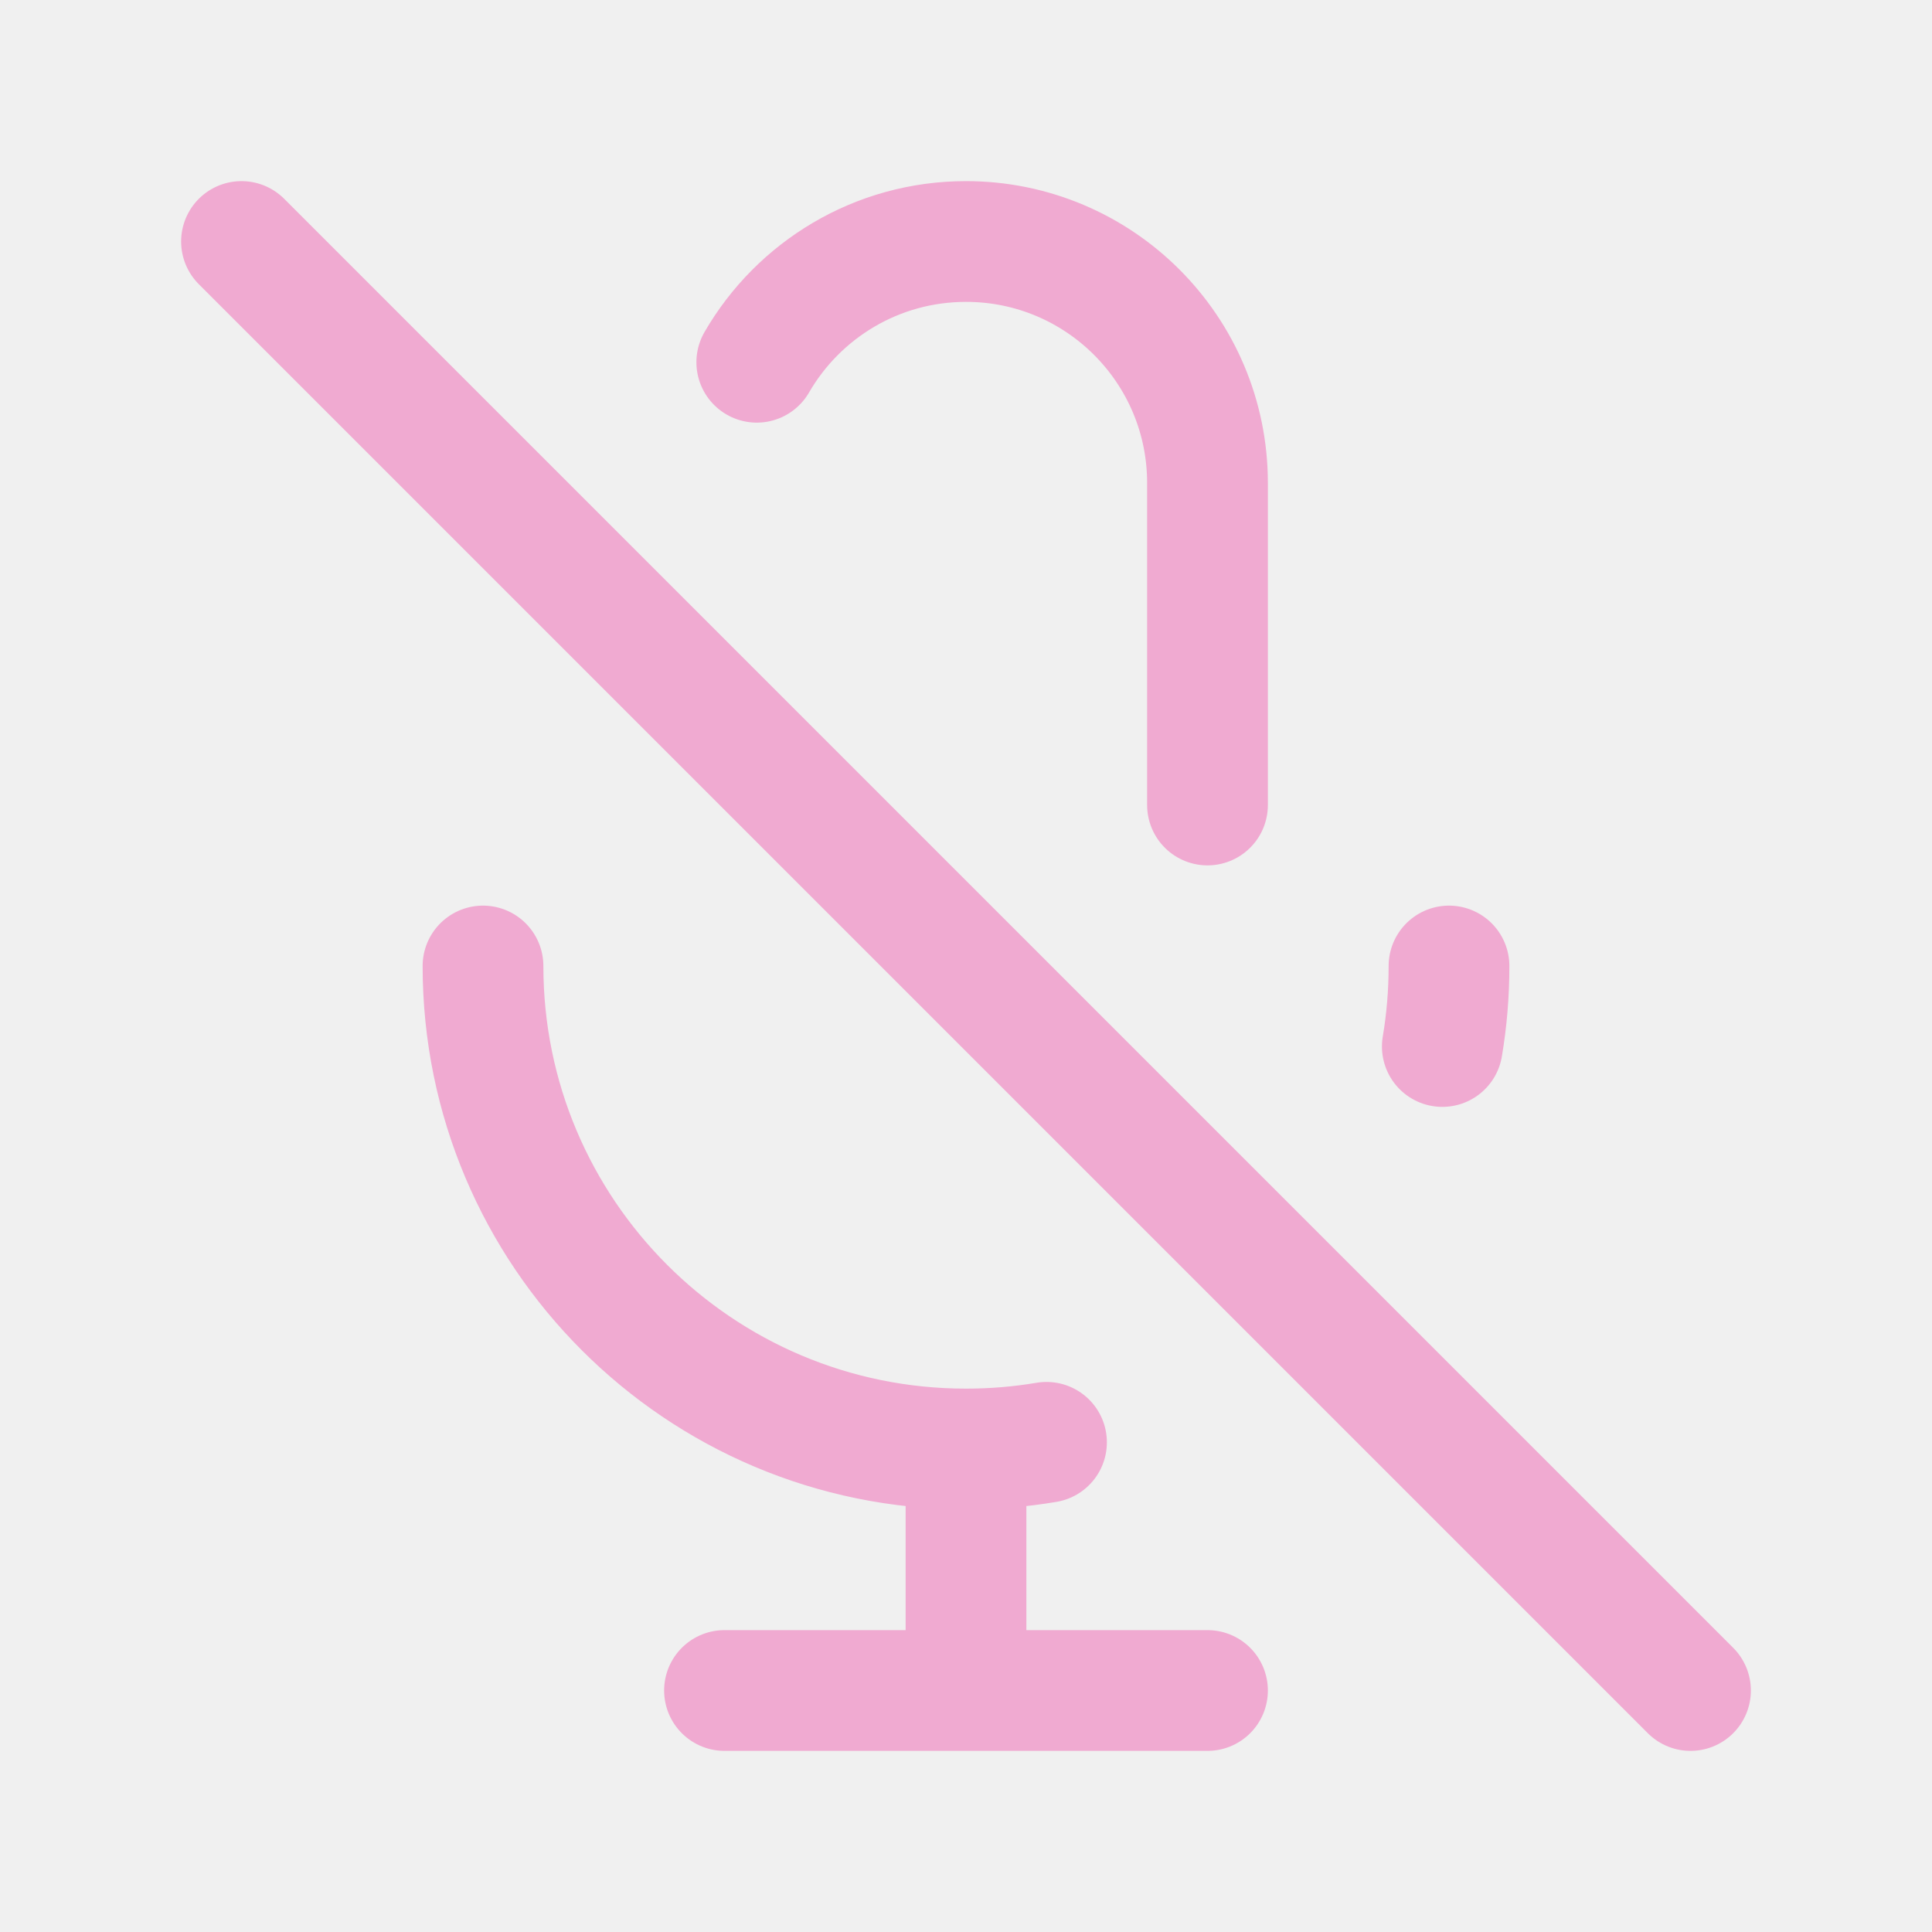
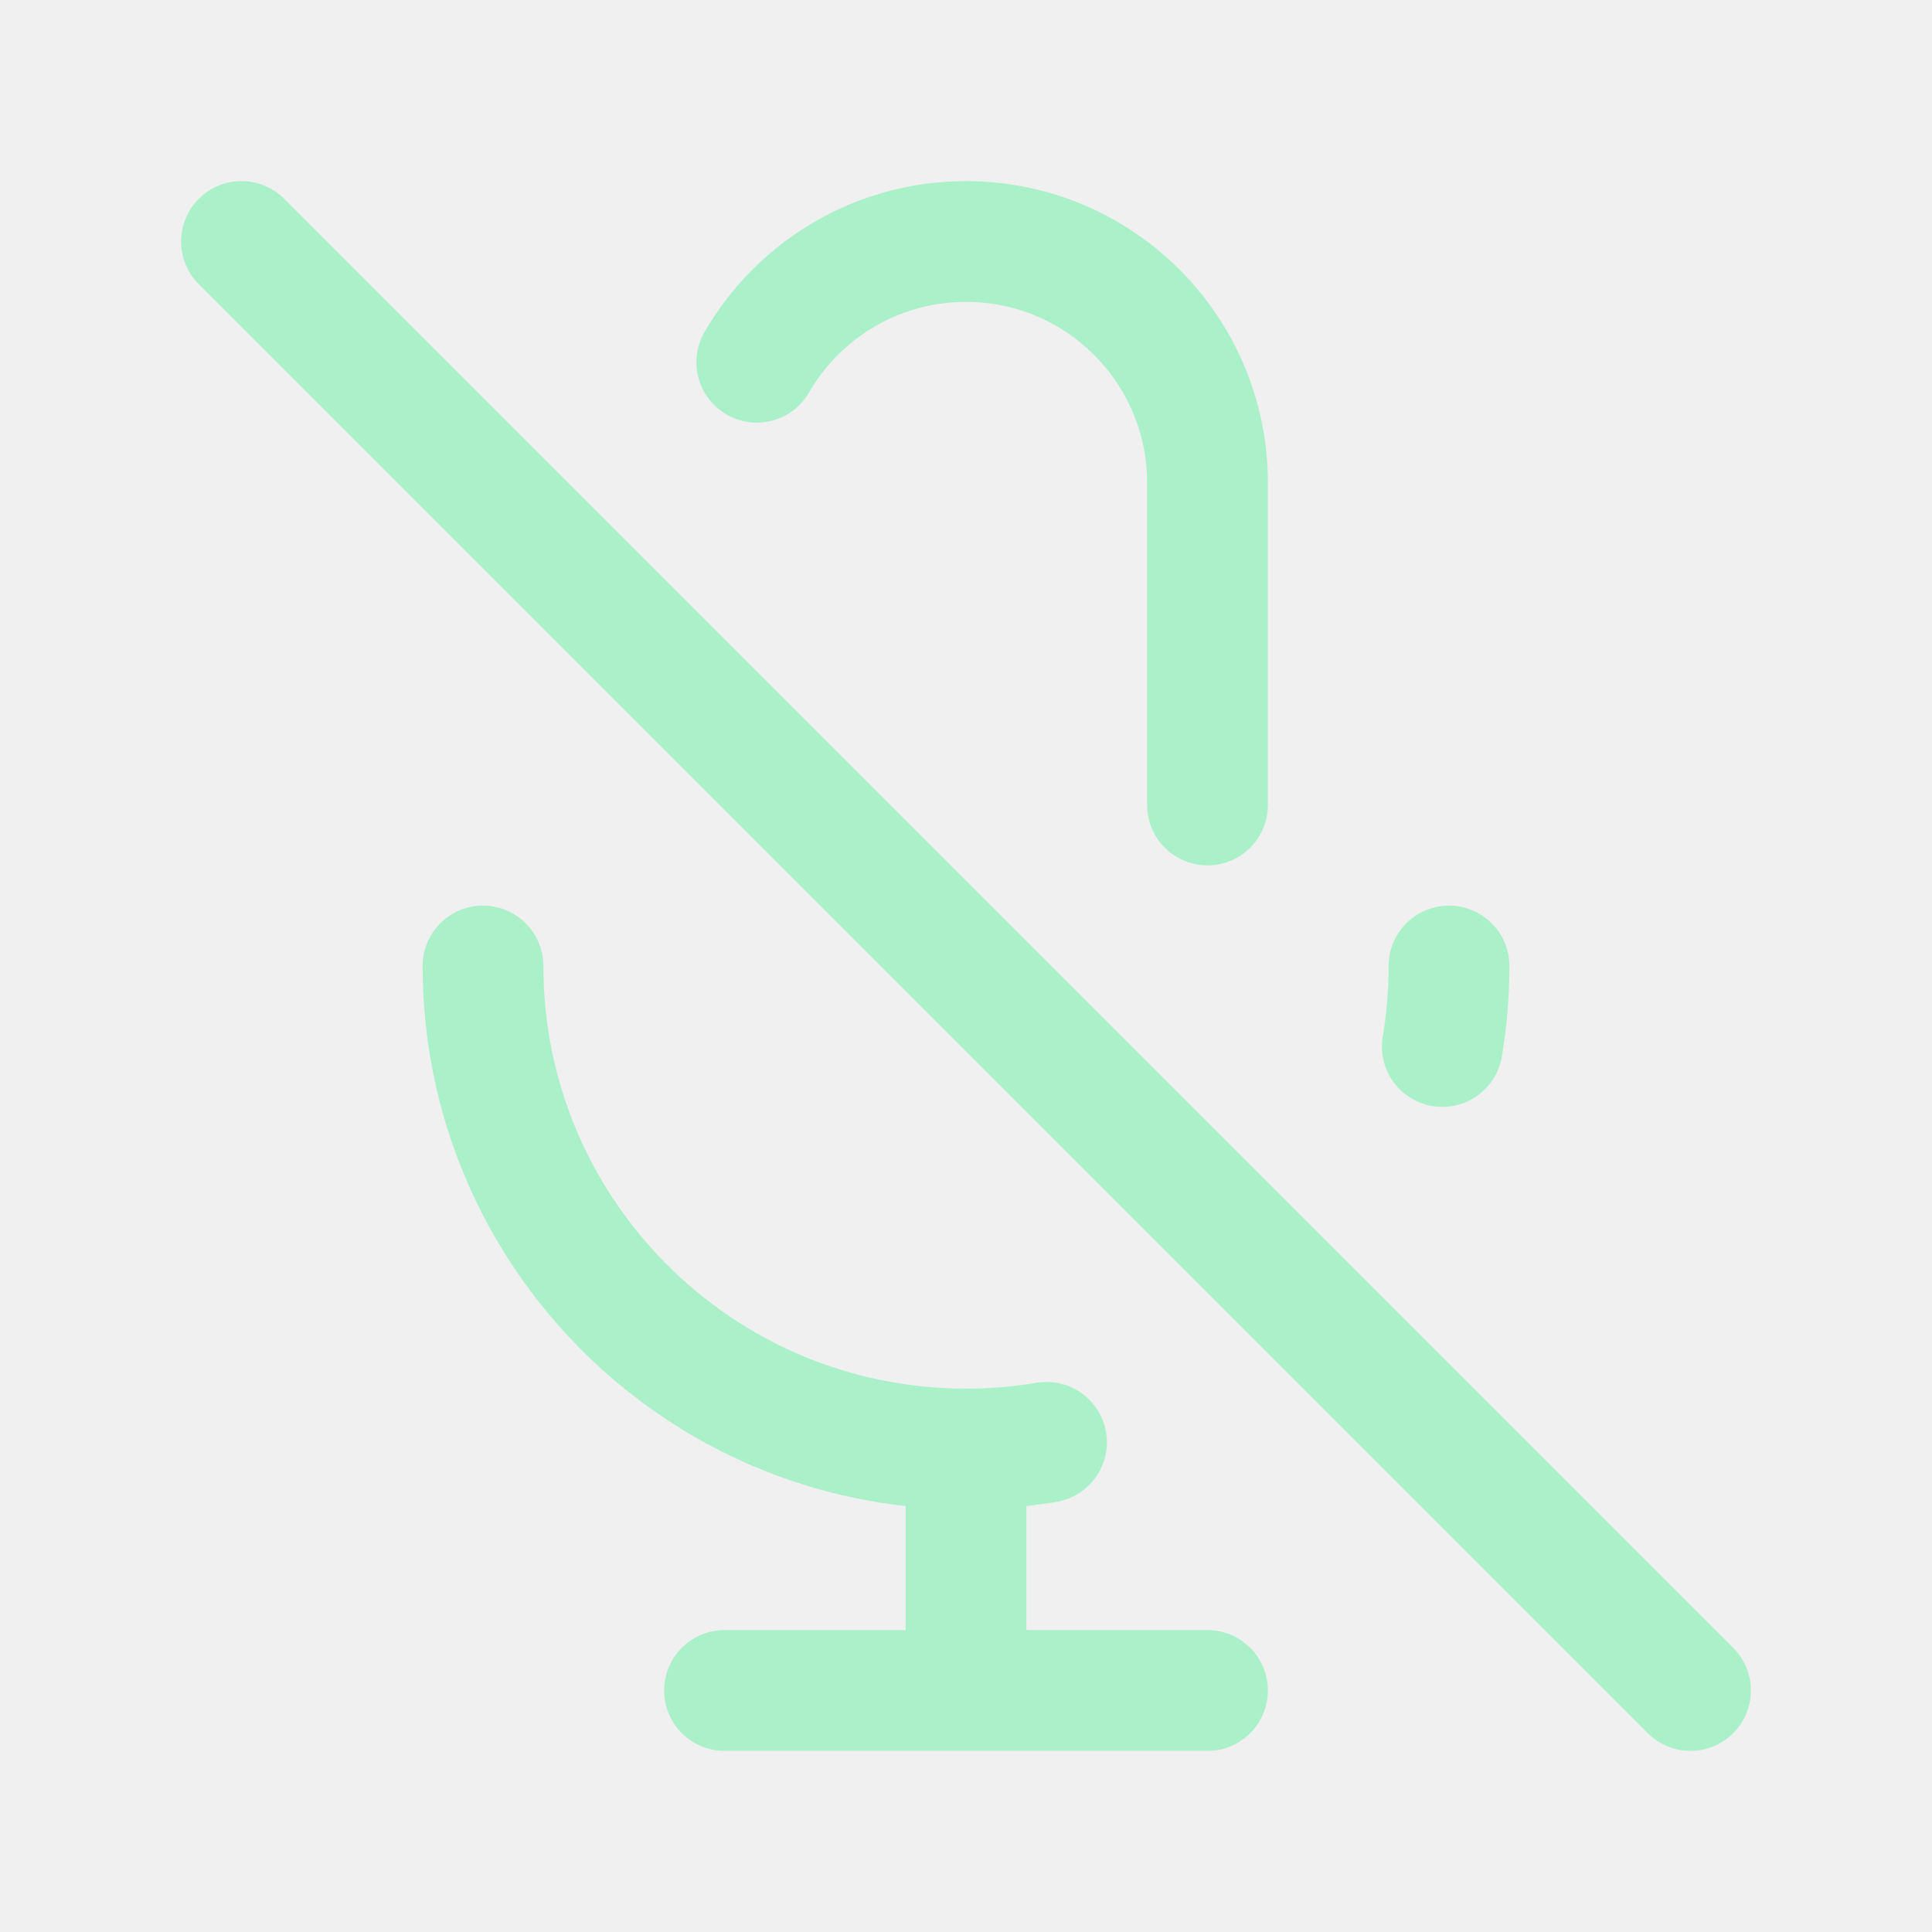
<svg width="120px" height="120px" viewBox="0 0 24 24" fill="none">
  <g id="bgCarrier" stroke-width="0" />
  <g id="tracerCarrier" stroke-linecap="round" stroke-linejoin="round" />
  <g id="iconCarrier">
-     <path d="M9.401 4.5C9.92 3.603 10.89 3 12 3C13.657 3 15 4.343 15 6V10M18 12C18 12.341 17.972 12.675 17.917 13M3 3L21 21M12 18C8.686 18 6 15.314 6 12M12 18C12.341 18 12.675 17.972 13 17.917M12 18V21M12 21H15M12 21H9" stroke="#F0AAD1" stroke-width="1.5" stroke-linecap="round" stroke-linejoin="round" style="--darkreader-inline-stroke: #ffffff;" data-darkreader-inline-stroke="" />
+     <path d="M9.401 4.5C9.92 3.603 10.89 3 12 3C13.657 3 15 4.343 15 6V10M18 12C18 12.341 17.972 12.675 17.917 13M3 3L21 21M12 18C8.686 18 6 15.314 6 12M12 18C12.341 18 12.675 17.972 13 17.917M12 18V21M12 21H15M12 21H9" stroke="#AAF0C9" stroke-width="1.5" stroke-linecap="round" stroke-linejoin="round" style="--darkreader-inline-stroke: #ffffff;" data-darkreader-inline-stroke="" />
  </g>
</svg>
